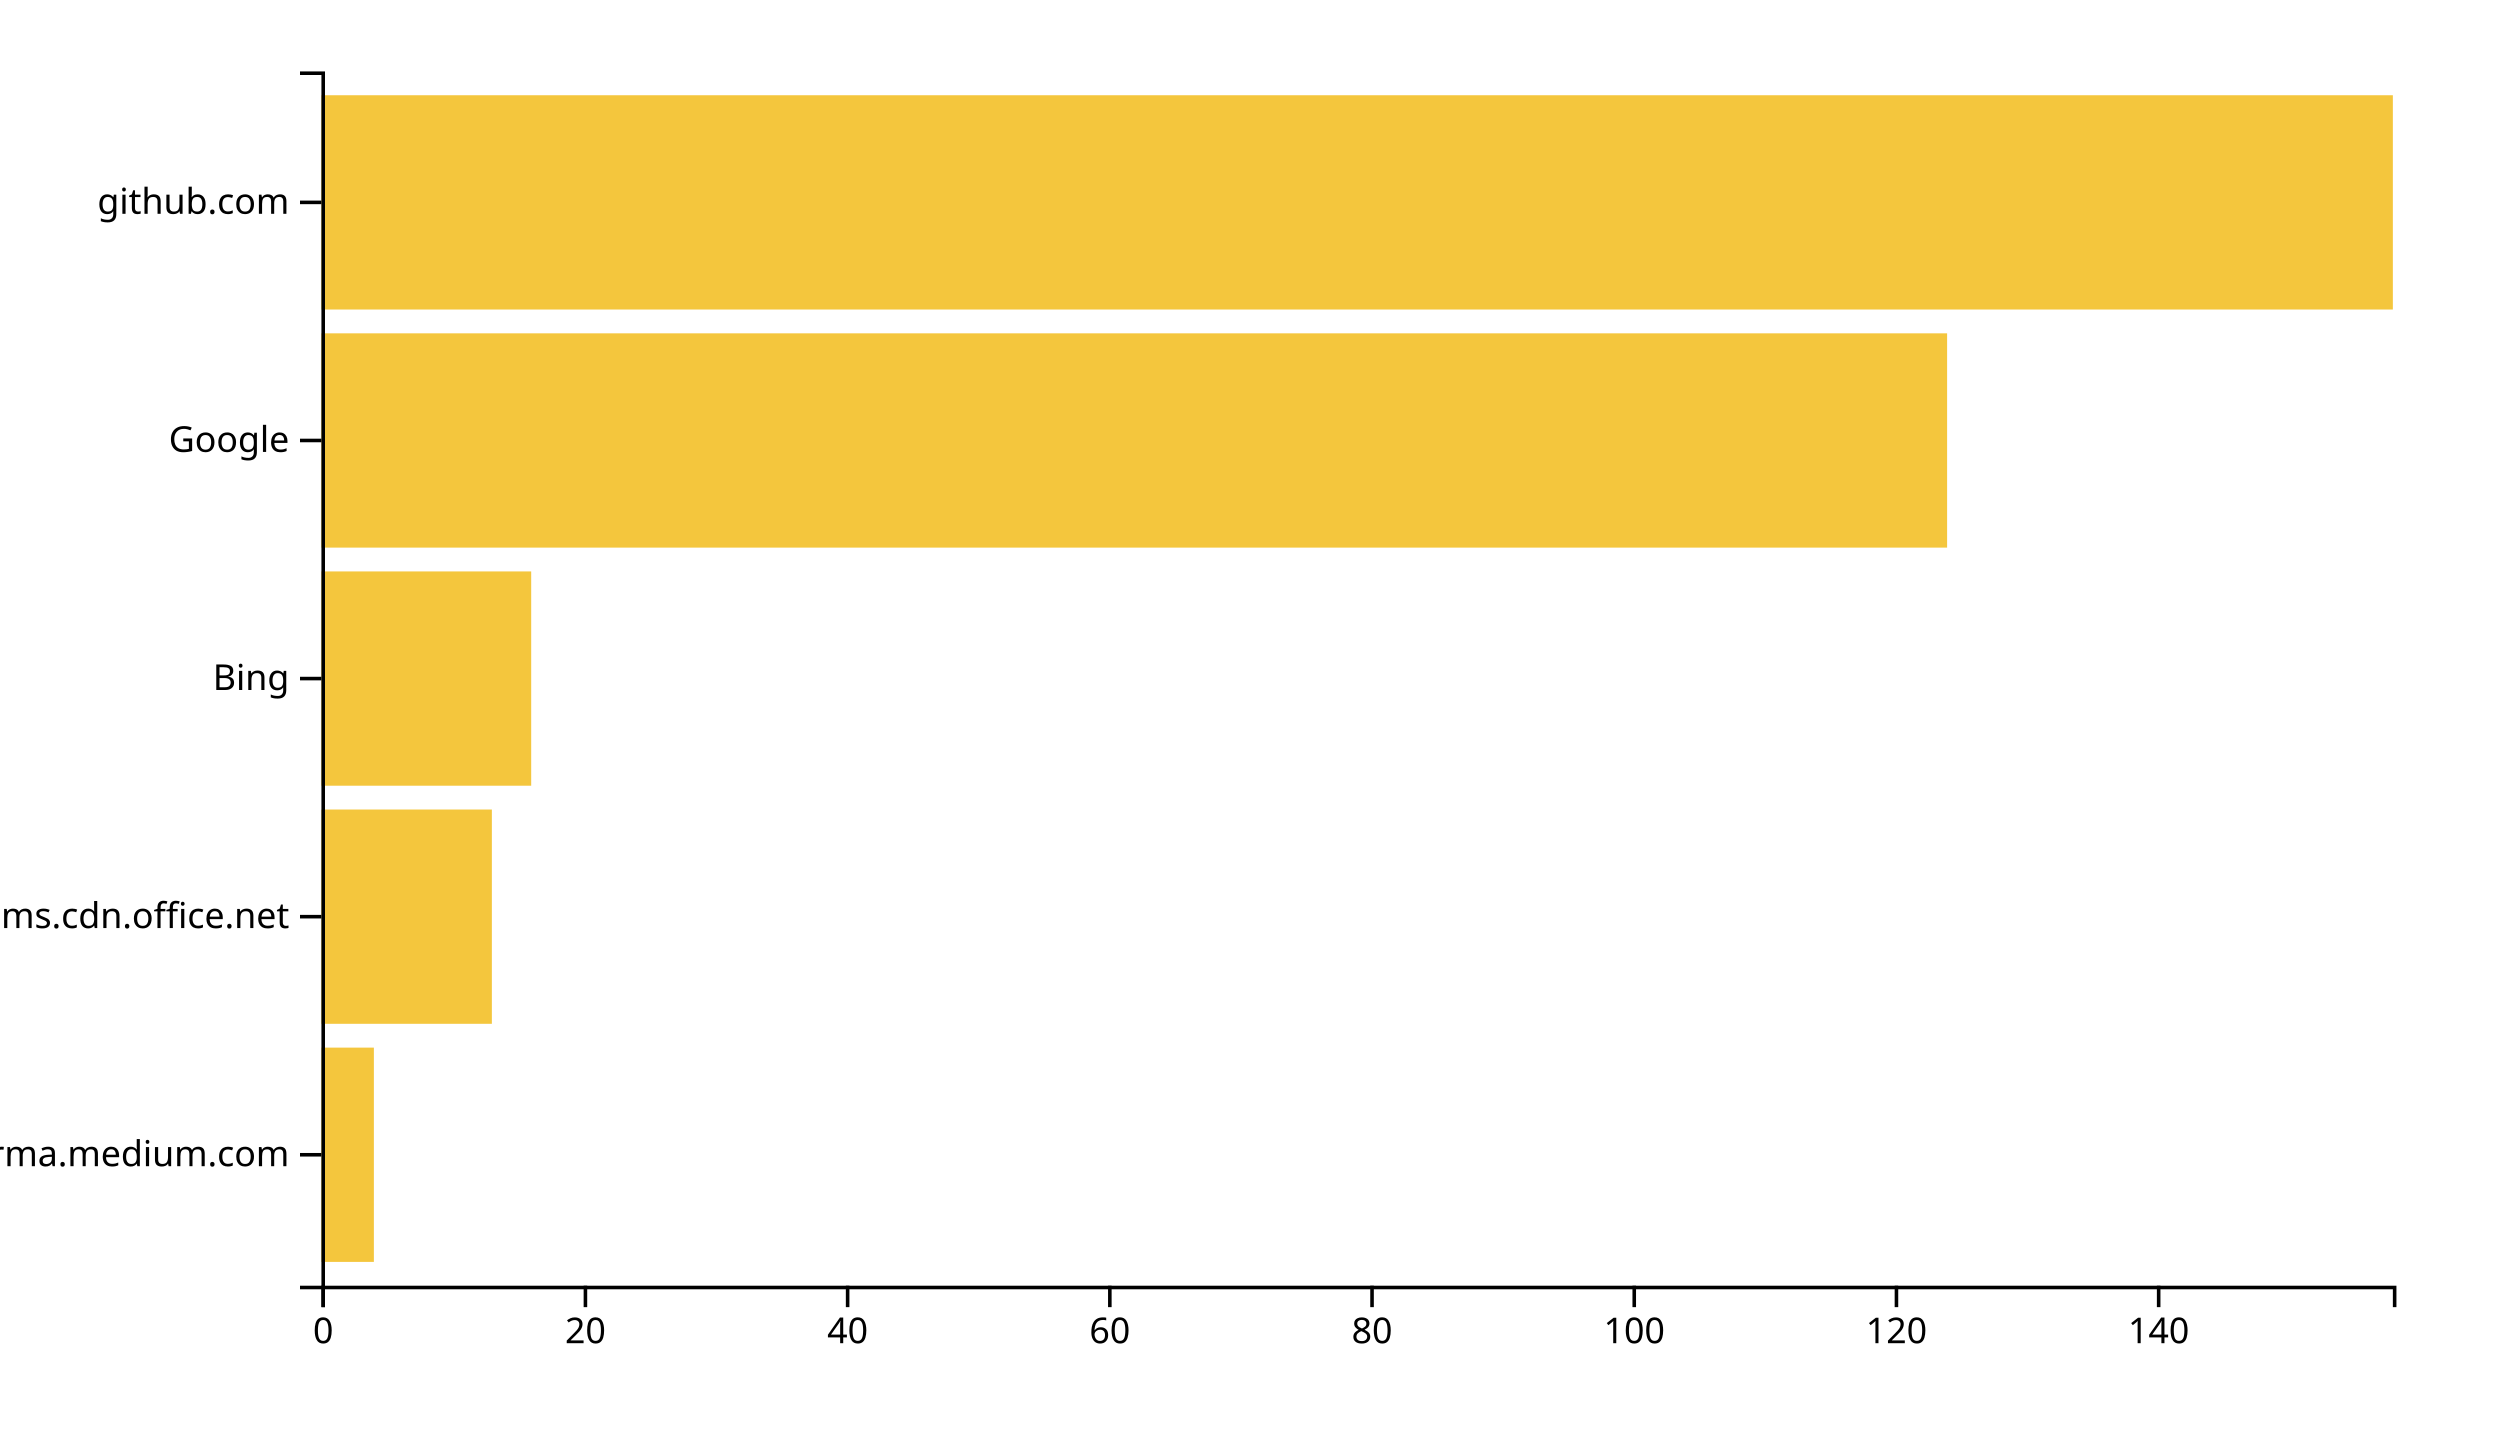
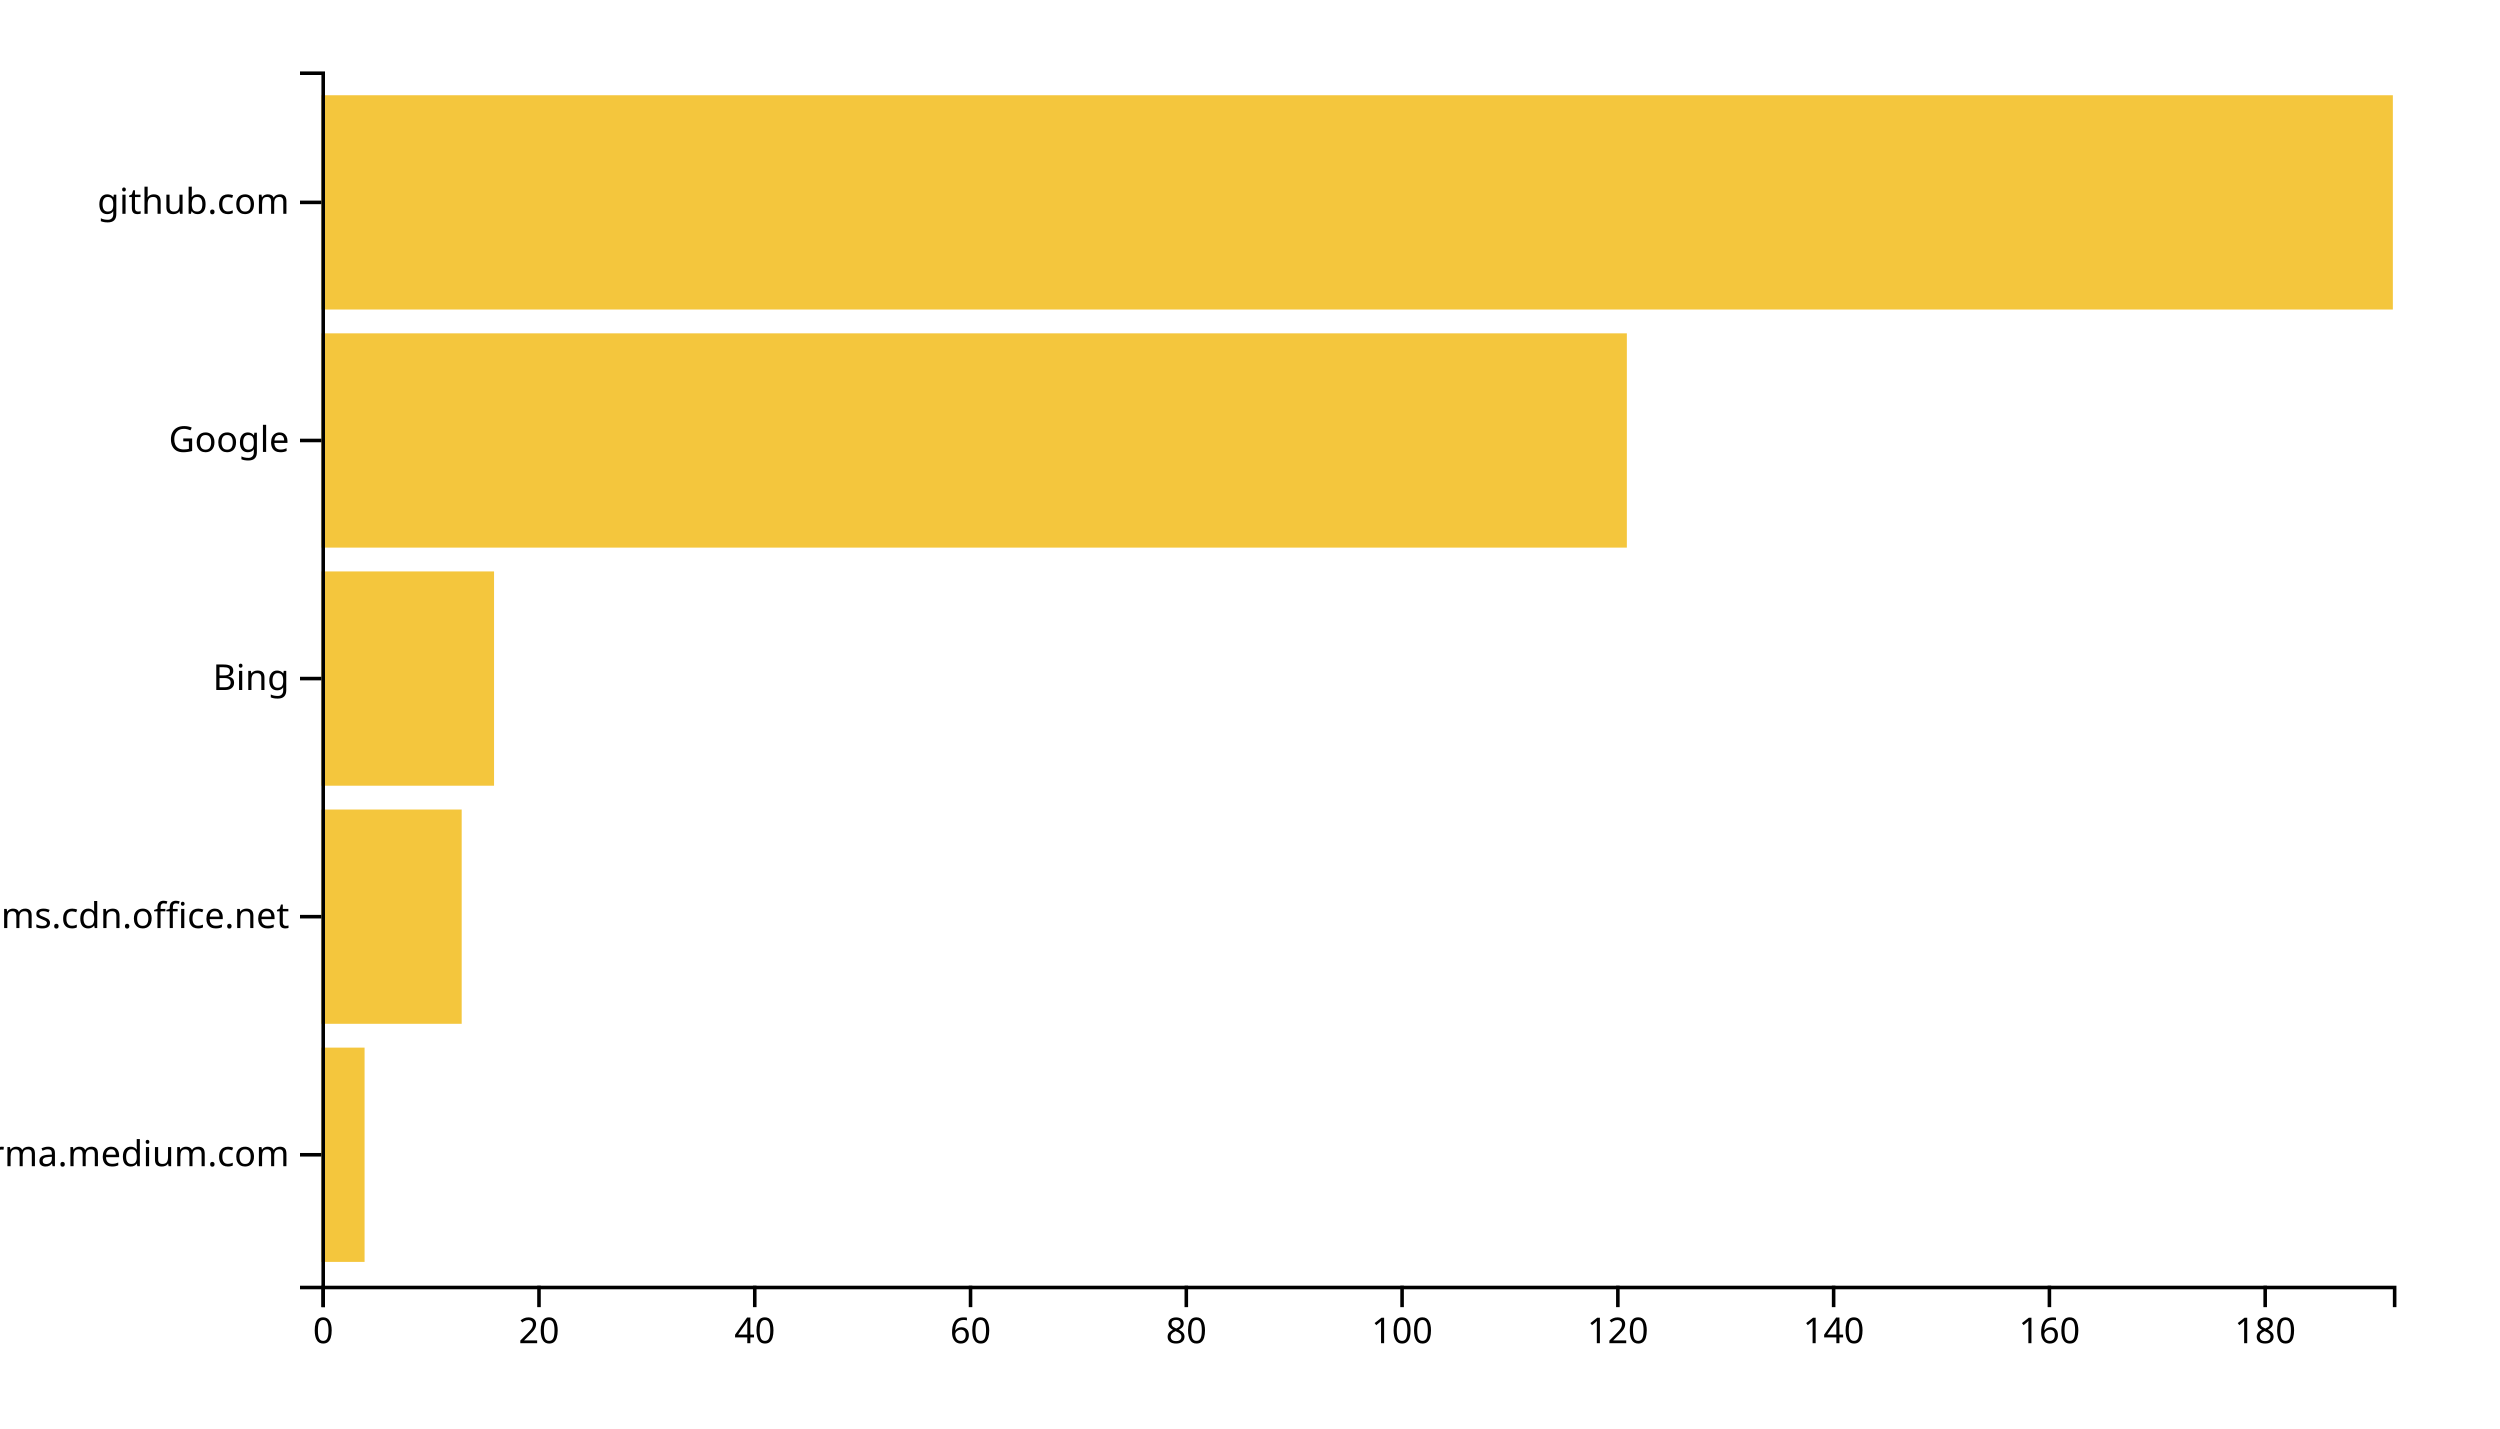
<svg xmlns="http://www.w3.org/2000/svg" width="700" height="400">
  <g transform="translate(90,20)">
-     <rect class="bar" width="14.684" y="273.333" height="60" style="fill: #f4c63d; text-anchor: end;" />
-     <rect class="bar" width="47.722" y="206.667" height="60" style="fill: #f4c63d; text-anchor: end;" />
-     <rect class="bar" width="58.734" y="140" height="60" style="fill: #f4c63d; text-anchor: end;" />
-     <rect class="bar" width="455.19" y="73.333" height="60" style="fill: #f4c63d; text-anchor: end;" />
+     <rect class="bar" width="12.083" y="273.333" height="60" style="fill: #f4c63d; text-anchor: end;" />
+     <rect class="bar" width="39.271" y="206.667" height="60" style="fill: #f4c63d; text-anchor: end;" />
+     <rect class="bar" width="48.333" y="140" height="60" style="fill: #f4c63d; text-anchor: end;" />
+     <rect class="bar" width="365.521" y="73.333" height="60" style="fill: #f4c63d; text-anchor: end;" />
    <rect class="bar" width="580" y="6.667" height="60" style="fill: #f4c63d; text-anchor: end;" />
    <g transform="translate(0,340)" fill="none" font-size="10" font-family="sans-serif" text-anchor="middle">
      <path class="domain" stroke="currentColor" d="M0.5,6V0.5H580.5V6" />
      <g class="tick" opacity="1" transform="translate(0.5,0)">
        <line stroke="currentColor" y2="6" />
        <text fill="currentColor" y="9" dy="0.71em">0</text>
      </g>
-       <g class="tick" opacity="1" transform="translate(73.91772,0)">
+       <g class="tick" opacity="1" transform="translate(60.91667,0)">
        <line stroke="currentColor" y2="6" />
        <text fill="currentColor" y="9" dy="0.71em">20</text>
      </g>
-       <g class="tick" opacity="1" transform="translate(147.3354,0)">
+       <g class="tick" opacity="1" transform="translate(121.3333,0)">
        <line stroke="currentColor" y2="6" />
        <text fill="currentColor" y="9" dy="0.71em">40</text>
      </g>
-       <g class="tick" opacity="1" transform="translate(220.7532,0)">
+       <g class="tick" opacity="1" transform="translate(181.75,0)">
        <line stroke="currentColor" y2="6" />
        <text fill="currentColor" y="9" dy="0.71em">60</text>
      </g>
-       <g class="tick" opacity="1" transform="translate(294.1709,0)">
+       <g class="tick" opacity="1" transform="translate(242.1667,0)">
        <line stroke="currentColor" y2="6" />
        <text fill="currentColor" y="9" dy="0.71em">80</text>
      </g>
-       <g class="tick" opacity="1" transform="translate(367.5886,0)">
+       <g class="tick" opacity="1" transform="translate(302.5833,0)">
        <line stroke="currentColor" y2="6" />
        <text fill="currentColor" y="9" dy="0.71em">100</text>
      </g>
-       <g class="tick" opacity="1" transform="translate(441.0063,0)">
+       <g class="tick" opacity="1" transform="translate(363,0)">
        <line stroke="currentColor" y2="6" />
        <text fill="currentColor" y="9" dy="0.71em">120</text>
      </g>
-       <g class="tick" opacity="1" transform="translate(514.4241,0)">
+       <g class="tick" opacity="1" transform="translate(423.4167,0)">
        <line stroke="currentColor" y2="6" />
        <text fill="currentColor" y="9" dy="0.71em">140</text>
+       </g>
+       <g class="tick" opacity="1" transform="translate(483.8333,0)">
+         <line stroke="currentColor" y2="6" />
+         <text fill="currentColor" y="9" dy="0.71em">160</text>
+       </g>
+       <g class="tick" opacity="1" transform="translate(544.25,0)">
+         <line stroke="currentColor" y2="6" />
+         <text fill="currentColor" y="9" dy="0.71em">180</text>
      </g>
    </g>
    <g fill="none" font-size="10" font-family="sans-serif" text-anchor="end">
      <path class="domain" stroke="currentColor" d="M-6,340.5H0.5V0.5H-6" />
      <g class="tick" opacity="1" transform="translate(0,303.3333)">
        <line stroke="currentColor" x2="-6" />
        <text fill="currentColor" x="-9" dy="0.32em">xgirma.medium.com</text>
      </g>
      <g class="tick" opacity="1" transform="translate(0,236.6667)">
        <line stroke="currentColor" x2="-6" />
        <text fill="currentColor" x="-9" dy="0.32em">statics.teams.cdn.office.net</text>
      </g>
      <g class="tick" opacity="1" transform="translate(0,170)">
        <line stroke="currentColor" x2="-6" />
        <text fill="currentColor" x="-9" dy="0.32em">Bing</text>
      </g>
      <g class="tick" opacity="1" transform="translate(0,103.3333)">
        <line stroke="currentColor" x2="-6" />
        <text fill="currentColor" x="-9" dy="0.32em">Google</text>
      </g>
      <g class="tick" opacity="1" transform="translate(0,36.66667)">
        <line stroke="currentColor" x2="-6" />
        <text fill="currentColor" x="-9" dy="0.32em">github.com</text>
      </g>
    </g>
  </g>
</svg>
